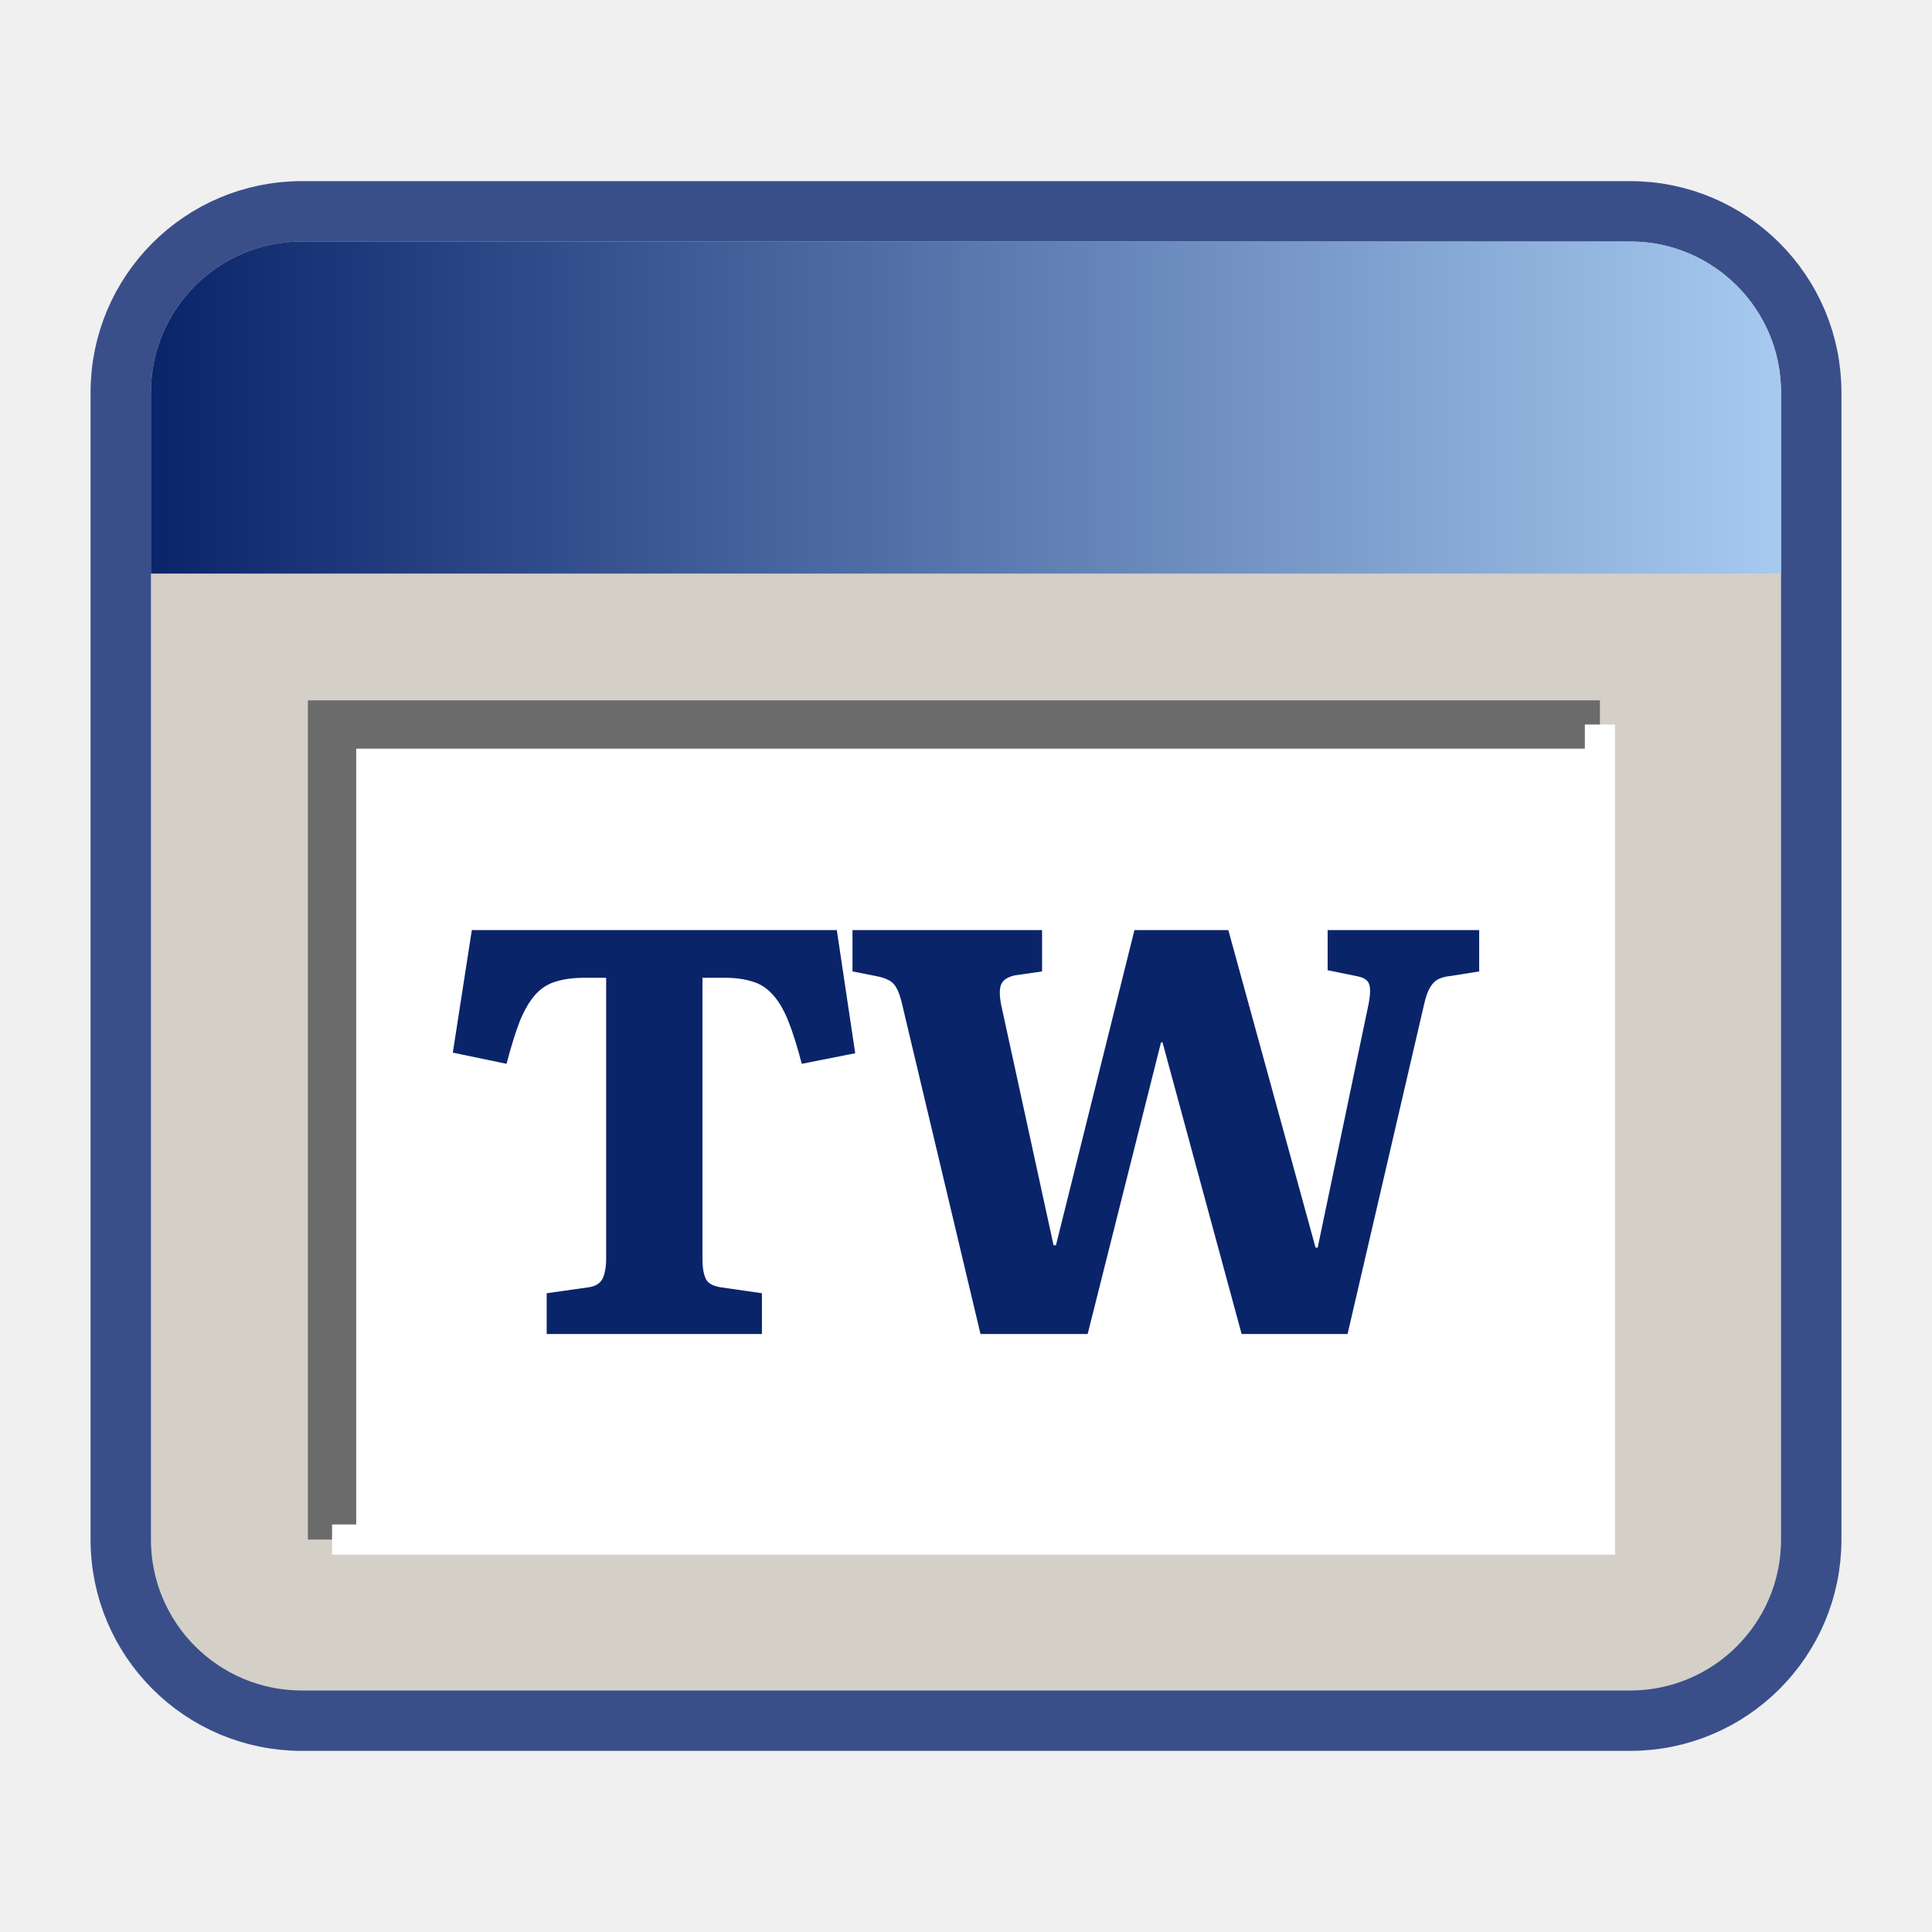
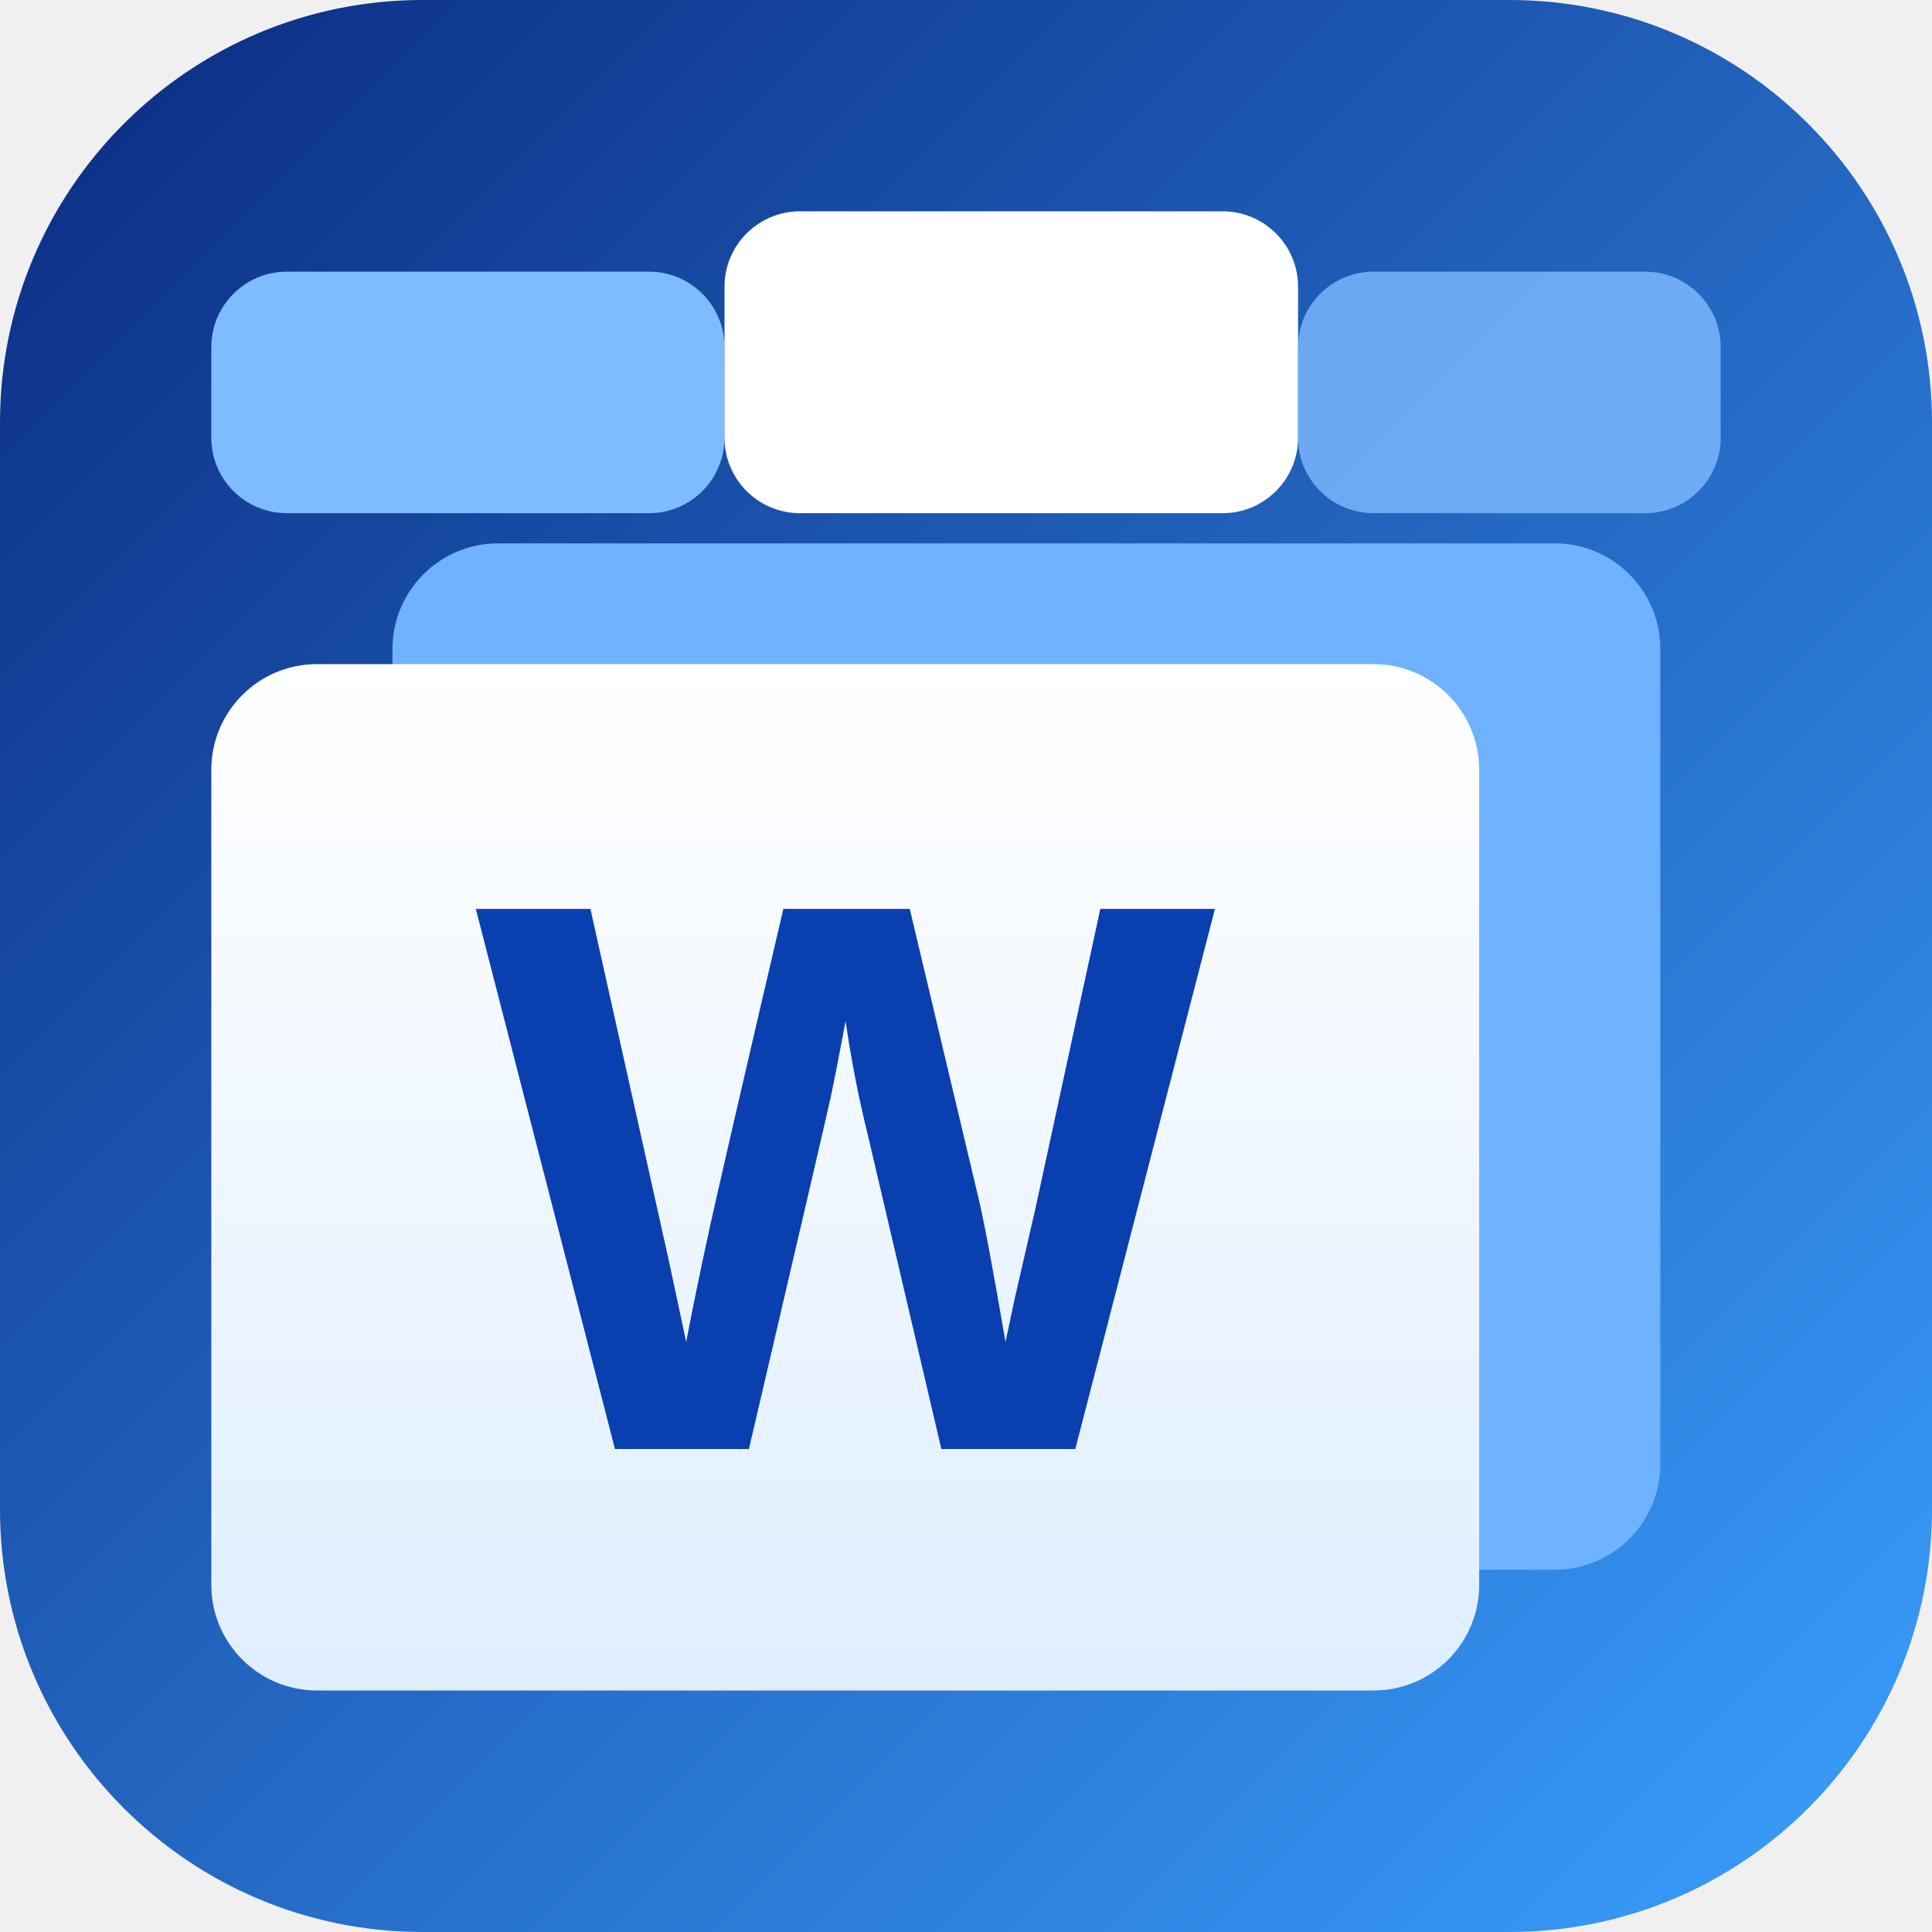
<svg xmlns="http://www.w3.org/2000/svg" viewBox="0 0 64 64">
  <defs>
-     <linearGradient id="t" x1="0" x2="1">
-       <stop offset="0" stop-color="#0A246A" />
-       <stop offset="1" stop-color="#A6CAF0" />
+     <linearGradient id="bg" x1="0" y1="0" x2="1" y2="1">
+       <stop offset="0" stop-color="#0a2a80" />
+       <stop offset="1" stop-color="#3aa0ff" />
+     </linearGradient>
+     <linearGradient id="pg" x1="0" y1="0" x2="0" y2="1">
+       <stop offset="0" stop-color="#ffffff" />
+       <stop offset="1" stop-color="#dfeeff" />
    </linearGradient>
  </defs>
-   <rect x="4" y="7" width="56" height="50" rx="6" fill="#D4D0C8" stroke="#3A4F8A" stroke-width="2" />
-   <path d="M5 13a5 5 0 0 1 5-5h44a5 5 0 0 1 5 5v6H5z" fill="url(#t)" />
-   <rect x="11" y="24" width="42" height="27" fill="#fff" />
-   <path d="M11 51V24h42" fill="none" stroke="#6B6B6B" stroke-width="1.6" />
-   <path d="M53 24v27H11" fill="none" stroke="#fff" stroke-width="1" />
-   <path fill="#0A246A" d="M18.11 44.19V42.84L19.45 42.65Q19.83 42.61 19.96 42.36Q20.08 42.11 20.08 41.67V32.39H19.39Q18.82 32.39 18.43 32.51Q18.04 32.62 17.75 32.93Q17.46 33.25 17.23 33.8Q17.01 34.36 16.78 35.24L15 34.87L15.63 30.81H27.72L28.33 34.89L26.56 35.24Q26.33 34.36 26.1 33.79Q25.87 33.23 25.58 32.93Q25.3 32.62 24.91 32.51Q24.53 32.39 24 32.39H23.27V41.71Q23.27 42.13 23.38 42.36Q23.48 42.59 23.92 42.65L25.24 42.84V44.19ZM32.48 44.19 29.88 33.25Q29.77 32.77 29.6 32.59Q29.44 32.41 29 32.33L28.24 32.18V30.81H34.52V32.18L33.62 32.31Q33.26 32.39 33.17 32.6Q33.07 32.81 33.17 33.31L34.9 41.25H34.98L37.58 30.81H40.69L43.58 41.33H43.65L45.33 33.29Q45.43 32.79 45.35 32.59Q45.28 32.39 44.91 32.33L43.98 32.14V30.81H49V32.18L48.06 32.33Q47.83 32.35 47.66 32.43Q47.49 32.51 47.38 32.7Q47.26 32.89 47.17 33.29L44.64 44.19H41.13L38.51 34.53H38.46L36.03 44.19Z" />
+   <rect x="0" y="0" width="64" height="64" rx="14" fill="url(#bg)" />
+   <rect x="7" y="9" width="17" height="8" rx="2.5" fill="#7fbcff" />
+   <rect x="24" y="7" width="19" height="10" rx="2.5" fill="#ffffff" />
+   <rect x="43" y="9" width="14" height="8" rx="2.5" fill="#7fbcff" opacity="0.8" />
+   <rect x="13" y="18" width="42" height="34" rx="3.5" fill="#6fb2ff" />
+   <rect x="7" y="22" width="42" height="34" rx="3.5" fill="url(#pg)" />
+   <text x="28" y="48" text-anchor="middle" font-family="Arial Black, Arial, Liberation Sans, DejaVu Sans, sans-serif" font-weight="900" font-size="26" fill="#0a3fb0">W</text>
</svg>
